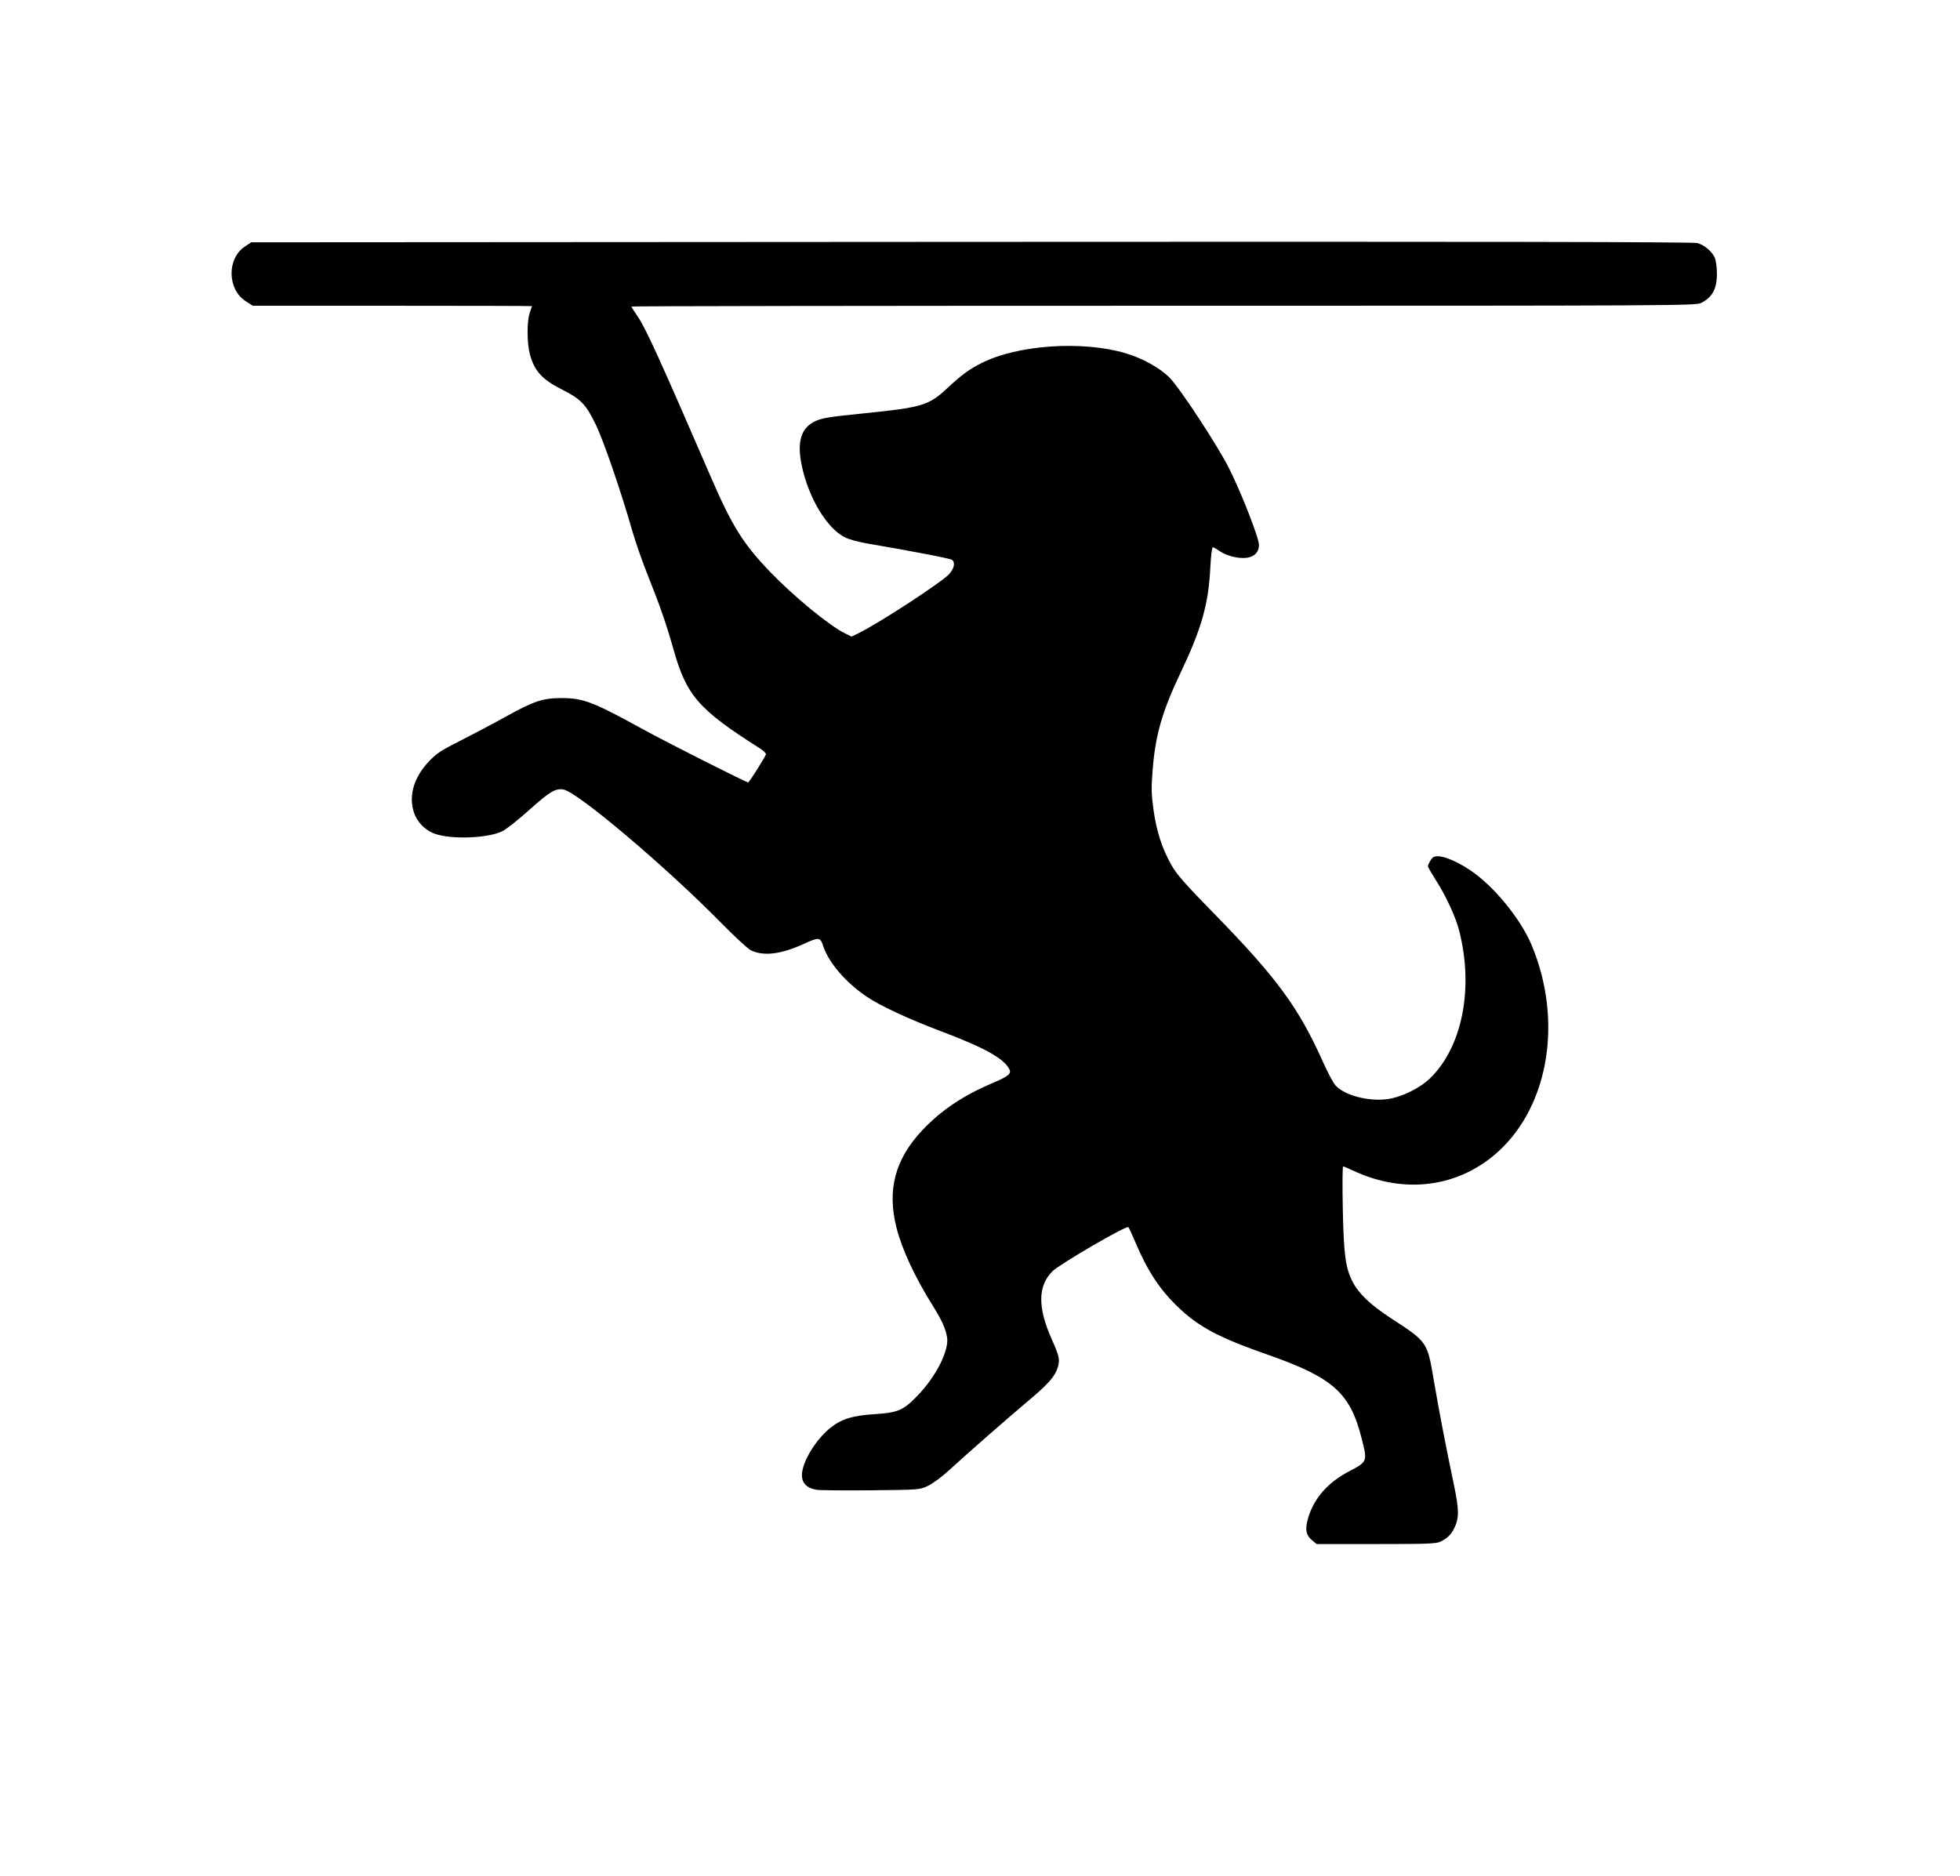
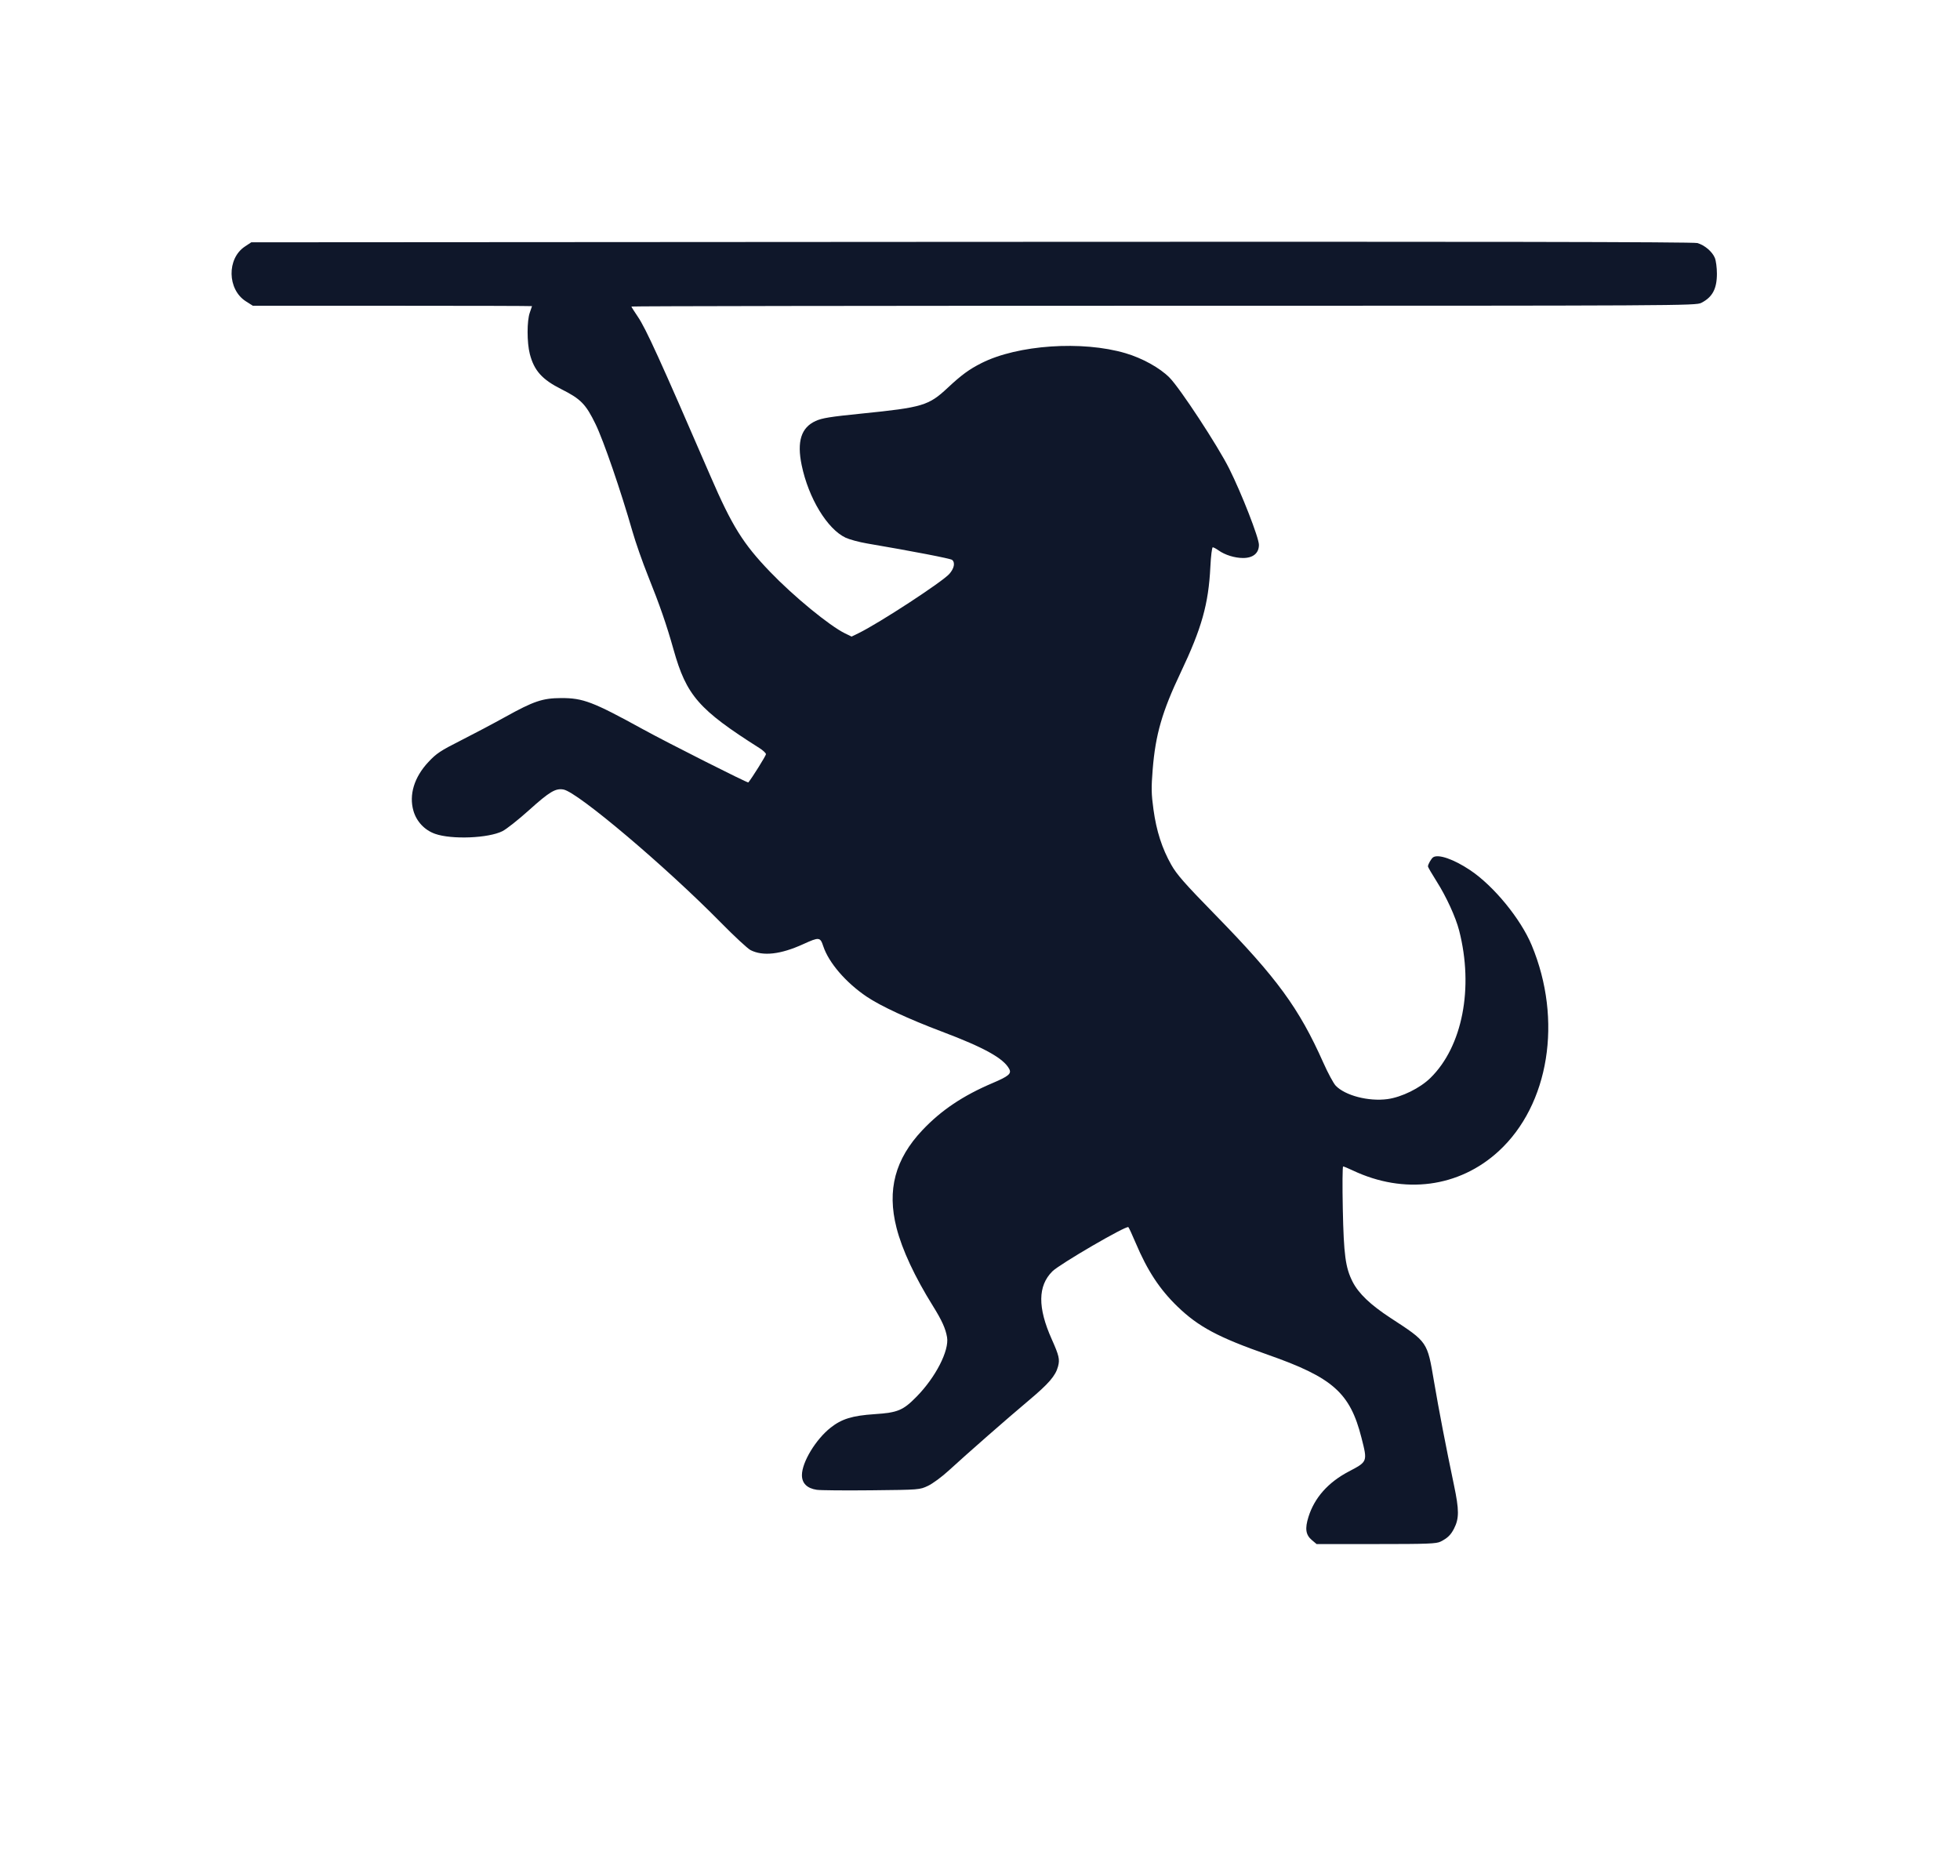
<svg xmlns="http://www.w3.org/2000/svg" viewBox="0 0 1282 1227" width="1282" height="1227">
-   <path d="M942.30,1008.38 C946.82,1006.09 948.94,1004.04 951.05,999.90 C954.45,993.23 954.45,987.78 951.03,971.50 C945.74,946.29 941.14,922.38 937.94,903.54 C933.52,877.46 933.89,878.00 909.50,862.08 C896.40,853.53 888.59,846.07 884.68,838.36 C880.04,829.20 878.92,820.82 878.30,790.75 C877.98,775.49 878.08,763.00 878.52,763.00 C878.95,763.00 881.80,764.18 884.84,765.62 C918.41,781.50 954.34,776.77 980.19,753.07 C1013.30,722.71 1022.22,667.23 1001.87,618.34 C994.66,601.03 977.03,579.51 961.58,569.18 C950.92,562.05 940.77,558.52 937.40,560.77 C936.17,561.59 934.00,565.40 934.00,566.74 C934.00,567.22 936.56,571.63 939.68,576.55 C946.02,586.54 952.17,599.97 954.41,608.72 C964.02,646.23 956.56,684.54 935.64,705.08 C928.84,711.77 916.81,717.69 907.50,718.95 C895.19,720.61 879.85,716.63 873.67,710.17 C872.22,708.66 868.56,701.87 865.54,695.08 C849.66,659.44 835.30,639.78 795.00,598.53 C774.89,577.95 769.72,572.07 766.12,565.70 C760.05,554.95 756.40,543.60 754.46,529.50 C753.05,519.26 752.98,515.42 753.95,503.32 C755.79,480.51 760.13,465.46 772.22,440.00 C786.04,410.91 790.47,395.15 791.68,370.75 C792.02,363.74 792.73,358.00 793.25,358.00 C793.77,358.00 795.47,358.91 797.03,360.02 C801.24,363.02 807.63,365.00 813.07,365.00 C819.65,365.00 823.46,361.82 823.44,356.36 C823.43,351.74 812.06,322.62 803.98,306.50 C796.49,291.54 771.83,253.95 764.98,247.03 C758.64,240.63 747.26,234.31 736.19,231.04 C707.87,222.67 665.60,225.57 641.98,237.50 C633.91,241.57 628.87,245.27 619.89,253.66 C607.43,265.32 603.49,266.50 563.85,270.50 C543.00,272.60 537.70,273.45 533.46,275.39 C524.01,279.71 521.16,288.79 524.36,304.28 C528.82,325.83 541.11,346.10 553.13,351.73 C555.67,352.92 561.97,354.61 567.13,355.49 C596.89,360.56 621.66,365.34 622.75,366.23 C624.88,367.96 624.14,371.78 620.96,375.39 C616.37,380.62 574.89,407.70 561.56,414.18 L557.00,416.40 L552.75,414.33 C542.58,409.37 519.05,390.05 503.63,373.98 C485.99,355.61 478.82,344.09 464.72,311.50 C431.68,235.14 422.44,214.85 417.15,207.11 C414.87,203.76 413.00,200.79 413.00,200.51 C413.00,200.23 569.62,200.00 761.04,200.00 C1100.59,200.00 1109.17,199.95 1112.79,198.11 C1120.08,194.39 1123.00,188.92 1123.00,179.02 C1123.00,175.12 1122.39,170.47 1121.64,168.67 C1119.91,164.54 1114.98,160.36 1110.20,158.98 C1107.59,158.23 967.51,158.00 635.43,158.21 L164.35,158.50 L160.20,161.25 C148.27,169.14 148.64,189.37 160.84,197.11 L165.39,200.00 L256.70,200.00 C306.91,200.00 347.99,200.11 347.98,200.25 C347.98,200.39 347.32,202.30 346.53,204.50 C344.61,209.83 344.62,224.10 346.54,231.54 C349.37,242.46 354.58,248.26 367.27,254.63 C379.87,260.96 383.19,264.36 389.55,277.45 C394.80,288.25 406.06,321.01 413.64,347.50 C415.68,354.65 420.25,367.70 423.78,376.50 C431.61,396.00 435.97,408.58 440.58,425.00 C449.00,454.97 457.08,464.22 496.75,489.34 C499.09,490.82 501.00,492.62 501.00,493.34 C501.00,494.30 491.85,508.96 489.47,511.81 C489.05,512.31 436.68,485.89 420.59,477.05 C387.73,459.00 381.35,456.57 367.00,456.62 C354.88,456.67 349.09,458.63 330.50,468.95 C322.80,473.23 309.68,480.17 301.35,484.38 C288.09,491.08 285.46,492.83 280.20,498.45 C270.91,508.37 267.39,519.94 270.44,530.44 C272.47,537.43 277.76,543.03 284.61,545.44 C295.50,549.27 319.53,548.30 328.66,543.67 C331.32,542.32 339.12,536.15 346.00,529.96 C359.44,517.85 363.41,515.48 368.60,516.45 C377.96,518.21 435.42,566.80 471.50,603.48 C480.30,612.43 489.04,620.53 490.91,621.48 C499.06,625.63 510.59,624.33 525.39,617.58 C535.81,612.84 536.48,612.90 538.48,618.94 C542.07,629.74 553.25,642.73 566.91,651.96 C575.89,658.03 594.30,666.58 616.07,674.79 C643.65,685.19 656.39,692.25 660.09,699.18 C661.76,702.28 659.79,703.96 649.28,708.43 C629.87,716.68 615.68,726.19 603.37,739.21 C585.45,758.16 580.08,778.38 586.39,803.12 C590.06,817.48 598.29,835.15 610.28,854.39 C616.07,863.69 618.50,869.07 619.45,874.70 C620.93,883.44 611.99,900.89 599.53,913.57 C590.68,922.59 587.23,924.03 572.06,925.03 C557.46,926.00 550.54,928.13 543.25,933.90 C533.56,941.57 524.58,956.40 524.53,964.84 C524.49,970.21 527.85,973.56 534.24,974.51 C536.59,974.87 552.69,975.01 570.01,974.83 C601.48,974.50 601.50,974.50 607.00,971.91 C610.02,970.49 616.13,965.99 620.56,961.91 C632.65,950.81 658.90,927.80 672.83,916.11 C685.99,905.06 690.39,899.97 692.03,893.88 C693.29,889.20 692.74,886.80 687.90,875.96 C678.66,855.28 678.79,841.15 688.32,831.63 C693.08,826.87 736.84,801.41 738.05,802.70 C738.46,803.14 740.61,807.78 742.82,813.02 C750.48,831.14 758.53,843.39 770.14,854.61 C783.88,867.88 796.82,874.79 829.21,886.14 C871.78,901.06 883.05,911.04 890.51,940.46 C894.52,956.23 894.60,956.02 882.10,962.60 C868.66,969.68 859.74,979.75 855.84,992.25 C853.43,999.97 854.03,1004.01 858.11,1007.44 L861.15,1010.00 L900.13,1010.00 C934.07,1010.00 939.51,1009.79 942.30,1008.38 Z" fill="currentColor" fill-rule="evenodd" />
+   <path d="M942.30,1008.38 C946.82,1006.09 948.94,1004.04 951.05,999.90 C954.45,993.23 954.45,987.78 951.03,971.50 C945.74,946.29 941.14,922.38 937.94,903.54 C933.52,877.46 933.89,878.00 909.50,862.08 C896.40,853.53 888.59,846.07 884.68,838.36 C880.04,829.20 878.92,820.82 878.30,790.75 C877.98,775.49 878.08,763.00 878.52,763.00 C878.95,763.00 881.80,764.18 884.84,765.62 C918.41,781.50 954.34,776.77 980.19,753.07 C1013.30,722.71 1022.22,667.23 1001.87,618.34 C994.66,601.03 977.03,579.51 961.58,569.18 C950.92,562.05 940.77,558.52 937.40,560.77 C936.17,561.59 934.00,565.40 934.00,566.74 C934.00,567.22 936.56,571.63 939.68,576.55 C946.02,586.54 952.17,599.97 954.41,608.72 C964.02,646.23 956.56,684.54 935.64,705.08 C928.84,711.77 916.81,717.69 907.50,718.95 C895.19,720.61 879.85,716.63 873.67,710.17 C872.22,708.66 868.56,701.87 865.54,695.08 C849.66,659.44 835.30,639.78 795.00,598.53 C774.89,577.95 769.72,572.07 766.12,565.70 C760.05,554.95 756.40,543.60 754.46,529.50 C753.05,519.26 752.98,515.42 753.95,503.32 C755.79,480.51 760.13,465.46 772.22,440.00 C786.04,410.91 790.47,395.15 791.68,370.75 C792.02,363.74 792.73,358.00 793.25,358.00 C793.77,358.00 795.47,358.91 797.03,360.02 C801.24,363.02 807.63,365.00 813.07,365.00 C819.65,365.00 823.46,361.82 823.44,356.36 C823.43,351.74 812.06,322.62 803.98,306.50 C796.49,291.54 771.83,253.95 764.98,247.03 C758.64,240.63 747.26,234.31 736.19,231.04 C707.87,222.67 665.60,225.57 641.98,237.50 C633.91,241.57 628.87,245.27 619.89,253.66 C607.43,265.32 603.49,266.50 563.85,270.50 C543.00,272.60 537.70,273.45 533.46,275.39 C524.01,279.71 521.16,288.79 524.36,304.28 C528.82,325.83 541.11,346.10 553.13,351.73 C555.67,352.92 561.97,354.61 567.13,355.49 C596.89,360.56 621.66,365.34 622.75,366.23 C624.88,367.96 624.14,371.78 620.96,375.39 C616.37,380.62 574.89,407.70 561.56,414.18 L557.00,416.40 L552.75,414.33 C542.58,409.37 519.05,390.05 503.63,373.98 C485.99,355.61 478.82,344.09 464.72,311.50 C431.68,235.14 422.44,214.85 417.15,207.11 C414.87,203.76 413.00,200.79 413.00,200.51 C413.00,200.23 569.62,200.00 761.04,200.00 C1100.59,200.00 1109.17,199.95 1112.79,198.11 C1120.08,194.39 1123.00,188.92 1123.00,179.02 C1123.00,175.12 1122.39,170.47 1121.64,168.67 C1119.91,164.54 1114.98,160.36 1110.20,158.98 C1107.59,158.23 967.51,158.00 635.43,158.21 L164.35,158.50 L160.20,161.25 C148.27,169.14 148.64,189.37 160.84,197.11 L165.39,200.00 L256.70,200.00 C306.91,200.00 347.99,200.11 347.98,200.25 C347.98,200.39 347.32,202.30 346.53,204.50 C344.61,209.83 344.62,224.10 346.54,231.54 C349.37,242.46 354.58,248.26 367.27,254.63 C379.87,260.96 383.19,264.36 389.55,277.45 C394.80,288.25 406.06,321.01 413.64,347.50 C415.68,354.65 420.25,367.70 423.78,376.50 C431.61,396.00 435.97,408.58 440.58,425.00 C449.00,454.97 457.08,464.22 496.75,489.34 C499.09,490.82 501.00,492.62 501.00,493.34 C501.00,494.30 491.85,508.96 489.47,511.81 C489.05,512.31 436.68,485.89 420.59,477.05 C387.73,459.00 381.35,456.57 367.00,456.62 C354.88,456.67 349.09,458.63 330.50,468.95 C322.80,473.23 309.68,480.17 301.35,484.38 C288.09,491.08 285.46,492.83 280.20,498.45 C270.91,508.37 267.39,519.94 270.44,530.44 C272.47,537.43 277.76,543.03 284.61,545.44 C295.50,549.27 319.53,548.30 328.66,543.67 C331.32,542.32 339.12,536.15 346.00,529.96 C359.44,517.85 363.41,515.48 368.60,516.45 C377.96,518.21 435.42,566.80 471.50,603.48 C480.30,612.43 489.04,620.53 490.91,621.48 C499.06,625.63 510.59,624.33 525.39,617.58 C535.81,612.84 536.48,612.90 538.48,618.94 C542.07,629.74 553.25,642.73 566.91,651.96 C575.89,658.03 594.30,666.58 616.07,674.79 C643.65,685.19 656.39,692.25 660.09,699.18 C661.76,702.28 659.79,703.96 649.28,708.43 C629.87,716.68 615.68,726.19 603.37,739.21 C585.45,758.16 580.08,778.38 586.39,803.12 C590.06,817.48 598.29,835.15 610.28,854.39 C616.07,863.69 618.50,869.07 619.45,874.70 C620.93,883.44 611.99,900.89 599.53,913.57 C590.68,922.59 587.23,924.03 572.06,925.03 C557.46,926.00 550.54,928.13 543.25,933.90 C533.56,941.57 524.58,956.40 524.53,964.84 C524.49,970.21 527.85,973.56 534.24,974.51 C536.59,974.87 552.69,975.01 570.01,974.83 C601.48,974.50 601.50,974.50 607.00,971.91 C610.02,970.49 616.13,965.99 620.56,961.91 C632.65,950.81 658.90,927.80 672.83,916.11 C685.99,905.06 690.39,899.97 692.03,893.88 C693.29,889.20 692.74,886.80 687.90,875.96 C678.66,855.28 678.79,841.15 688.32,831.63 C693.08,826.87 736.84,801.41 738.05,802.70 C738.46,803.14 740.61,807.78 742.82,813.02 C750.48,831.14 758.53,843.39 770.14,854.61 C783.88,867.88 796.82,874.79 829.21,886.14 C871.78,901.06 883.05,911.04 890.51,940.46 C894.52,956.23 894.60,956.02 882.10,962.60 C868.66,969.68 859.74,979.75 855.84,992.25 C853.43,999.97 854.03,1004.01 858.11,1007.44 L861.15,1010.00 L900.13,1010.00 C934.07,1010.00 939.51,1009.79 942.30,1008.38 Z" fill="#0f172a" fill-rule="evenodd" />
</svg>
